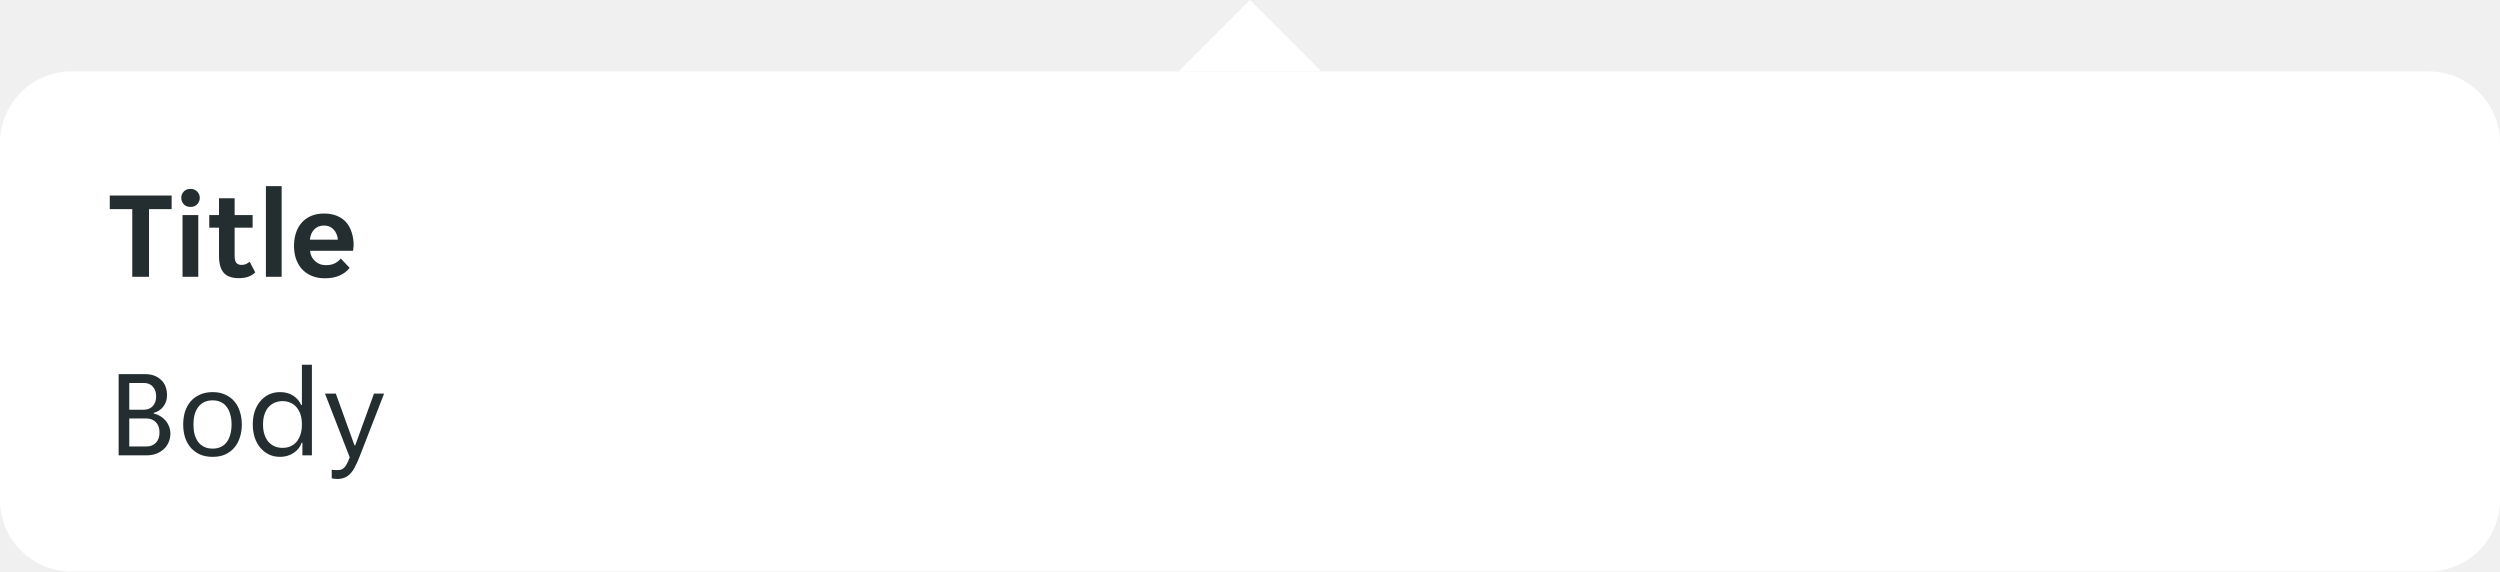
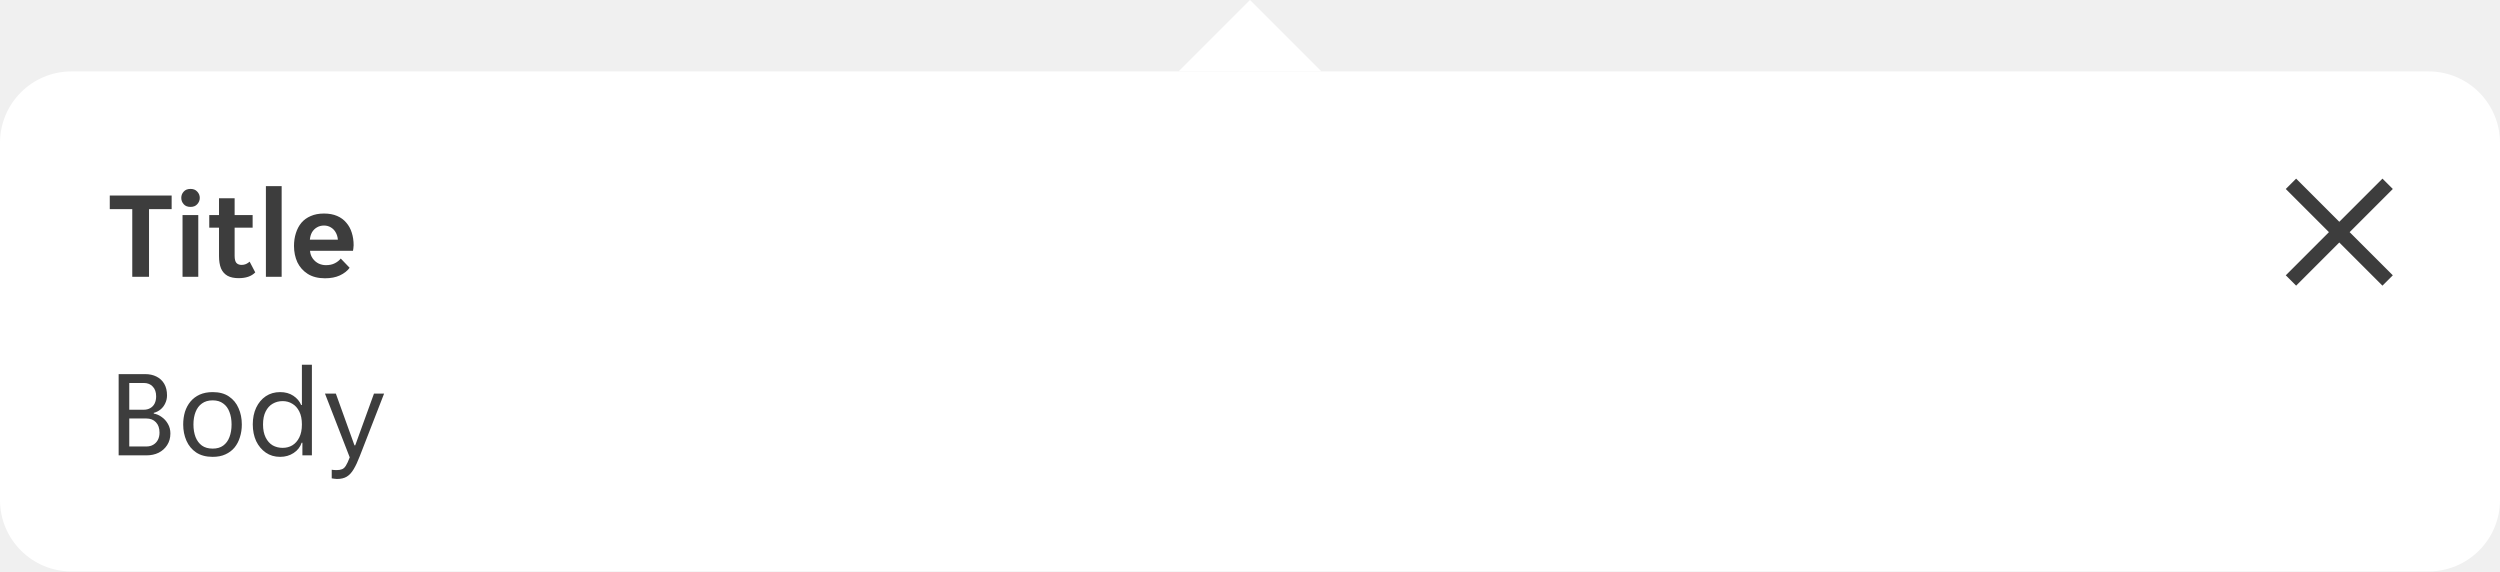
<svg xmlns="http://www.w3.org/2000/svg" width="280" height="64" viewBox="0 0 280 64" fill="none">
-   <g clip-path="url(#clip0_15046_5306)">
+   <g clip-path="url(#clip0_9315_6778)">
    <path d="M140 0L148 8L132 8L140 0Z" fill="white" />
    <path d="M0 16C0 11.582 3.582 8 8 8H272C276.418 8 280 11.582 280 16V56C280 60.418 276.418 64 272 64H8C3.582 64 0 60.418 0 56V16Z" fill="white" />
-     <path d="M14.814 23.426H12.294V21.9H19.224V23.426H16.69V31H14.814V23.426ZM22.375 22.166C22.375 22.427 22.282 22.661 22.096 22.866C21.918 23.071 21.666 23.174 21.34 23.174C21.003 23.174 20.747 23.071 20.57 22.866C20.392 22.661 20.303 22.427 20.303 22.166C20.303 21.895 20.392 21.662 20.57 21.466C20.747 21.261 21.003 21.158 21.34 21.158C21.666 21.158 21.918 21.261 22.096 21.466C22.282 21.662 22.375 21.895 22.375 22.166ZM20.444 24.084H22.207V31H20.444V24.084ZM26.727 31.154C25.961 31.154 25.401 30.949 25.047 30.538C24.701 30.127 24.529 29.507 24.529 28.676V25.498H23.437V24.084H24.529V22.208H26.279V24.084H28.295V25.498H26.279V28.662C26.279 29.026 26.344 29.287 26.475 29.446C26.605 29.595 26.801 29.67 27.063 29.67C27.249 29.67 27.417 29.637 27.567 29.572C27.716 29.497 27.847 29.409 27.959 29.306L28.589 30.51C28.355 30.734 28.089 30.897 27.791 31C27.492 31.103 27.137 31.154 26.727 31.154ZM29.781 20.85H31.545V31H29.781V20.85ZM36.401 31.168C35.822 31.168 35.318 31.075 34.889 30.888C34.459 30.701 34.095 30.445 33.797 30.118C33.507 29.782 33.288 29.395 33.139 28.956C32.998 28.517 32.928 28.046 32.928 27.542C32.928 27.029 32.998 26.553 33.139 26.114C33.279 25.666 33.489 25.283 33.769 24.966C34.048 24.639 34.398 24.383 34.819 24.196C35.239 24.009 35.728 23.916 36.288 23.916C36.849 23.916 37.339 24.005 37.758 24.182C38.178 24.359 38.524 24.607 38.794 24.924C39.065 25.241 39.266 25.619 39.397 26.058C39.536 26.487 39.606 26.959 39.606 27.472C39.606 27.565 39.597 27.673 39.578 27.794C39.569 27.915 39.555 28.013 39.536 28.088H34.721C34.748 28.34 34.814 28.569 34.916 28.774C35.029 28.97 35.164 29.138 35.322 29.278C35.49 29.418 35.672 29.525 35.868 29.6C36.074 29.665 36.284 29.698 36.498 29.698C36.9 29.698 37.236 29.628 37.507 29.488C37.777 29.348 37.996 29.171 38.164 28.956L39.158 29.992C38.897 30.347 38.533 30.631 38.066 30.846C37.6 31.061 37.044 31.168 36.401 31.168ZM36.288 25.26C35.84 25.26 35.477 25.405 35.197 25.694C34.916 25.983 34.753 26.366 34.706 26.842H37.843C37.796 26.366 37.633 25.983 37.352 25.694C37.082 25.405 36.727 25.26 36.288 25.26Z" fill="#242E30" />
-     <path d="M13.288 41.9H16.242C16.979 41.9 17.572 42.11 18.02 42.53C18.477 42.941 18.706 43.524 18.706 44.28C18.706 44.765 18.566 45.185 18.286 45.54C18.015 45.895 17.661 46.128 17.222 46.24V46.324C17.446 46.361 17.67 46.445 17.894 46.576C18.118 46.697 18.319 46.856 18.496 47.052C18.673 47.239 18.813 47.463 18.916 47.724C19.028 47.976 19.084 48.251 19.084 48.55C19.084 48.923 19.014 49.259 18.874 49.558C18.743 49.857 18.557 50.113 18.314 50.328C18.071 50.543 17.787 50.711 17.46 50.832C17.133 50.944 16.779 51 16.396 51H13.288V41.9ZM16.102 45.89C16.522 45.89 16.858 45.755 17.11 45.484C17.362 45.213 17.488 44.849 17.488 44.392C17.488 43.925 17.362 43.561 17.11 43.3C16.867 43.029 16.536 42.894 16.116 42.894H14.478V45.89H16.102ZM16.382 50.006C16.839 50.006 17.199 49.866 17.46 49.586C17.731 49.306 17.866 48.928 17.866 48.452C17.866 47.957 17.731 47.57 17.46 47.29C17.199 47.01 16.839 46.87 16.382 46.87H14.478V50.006H16.382ZM23.822 51.168C23.272 51.168 22.786 51.075 22.366 50.888C21.956 50.692 21.61 50.431 21.33 50.104C21.06 49.777 20.854 49.395 20.714 48.956C20.584 48.517 20.518 48.046 20.518 47.542C20.518 47.038 20.584 46.567 20.714 46.128C20.854 45.689 21.06 45.307 21.33 44.98C21.61 44.653 21.956 44.397 22.366 44.21C22.786 44.014 23.272 43.916 23.822 43.916C24.373 43.916 24.849 44.014 25.25 44.21C25.661 44.397 26.002 44.653 26.272 44.98C26.543 45.307 26.744 45.689 26.874 46.128C27.014 46.567 27.084 47.038 27.084 47.542C27.084 48.046 27.014 48.517 26.874 48.956C26.744 49.395 26.543 49.777 26.272 50.104C26.002 50.431 25.661 50.692 25.25 50.888C24.849 51.075 24.373 51.168 23.822 51.168ZM21.666 47.542C21.666 47.943 21.708 48.312 21.792 48.648C21.886 48.975 22.021 49.259 22.198 49.502C22.376 49.735 22.6 49.917 22.87 50.048C23.141 50.179 23.458 50.244 23.822 50.244C24.177 50.244 24.485 50.179 24.746 50.048C25.017 49.917 25.236 49.735 25.404 49.502C25.582 49.259 25.712 48.975 25.796 48.648C25.89 48.312 25.936 47.943 25.936 47.542C25.936 47.141 25.89 46.777 25.796 46.45C25.712 46.114 25.582 45.829 25.404 45.596C25.236 45.353 25.017 45.167 24.746 45.036C24.485 44.905 24.177 44.84 23.822 44.84C23.458 44.84 23.141 44.905 22.87 45.036C22.6 45.167 22.376 45.353 22.198 45.596C22.021 45.829 21.886 46.114 21.792 46.45C21.708 46.777 21.666 47.141 21.666 47.542ZM31.377 51.168C30.911 51.168 30.491 51.079 30.117 50.902C29.744 50.715 29.422 50.463 29.151 50.146C28.881 49.819 28.671 49.432 28.521 48.984C28.381 48.536 28.311 48.051 28.311 47.528C28.311 47.005 28.381 46.525 28.521 46.086C28.671 45.638 28.881 45.255 29.151 44.938C29.422 44.611 29.744 44.359 30.117 44.182C30.491 44.005 30.911 43.916 31.377 43.916C31.947 43.916 32.437 44.051 32.847 44.322C33.258 44.593 33.552 44.938 33.729 45.358H33.813V40.85H34.933V51H33.869V49.586H33.785C33.701 49.829 33.58 50.048 33.421 50.244C33.272 50.431 33.09 50.594 32.875 50.734C32.67 50.874 32.437 50.981 32.175 51.056C31.923 51.131 31.657 51.168 31.377 51.168ZM31.657 50.16C31.956 50.16 32.236 50.109 32.497 50.006C32.759 49.894 32.987 49.731 33.183 49.516C33.379 49.292 33.533 49.017 33.645 48.69C33.757 48.363 33.813 47.981 33.813 47.542C33.813 47.103 33.757 46.721 33.645 46.394C33.533 46.067 33.379 45.797 33.183 45.582C32.987 45.358 32.759 45.195 32.497 45.092C32.236 44.98 31.956 44.924 31.657 44.924C31.349 44.924 31.06 44.98 30.789 45.092C30.528 45.195 30.295 45.358 30.089 45.582C29.893 45.797 29.739 46.067 29.627 46.394C29.515 46.721 29.459 47.103 29.459 47.542C29.459 47.981 29.515 48.363 29.627 48.69C29.739 49.017 29.893 49.292 30.089 49.516C30.295 49.731 30.528 49.894 30.789 50.006C31.06 50.109 31.349 50.16 31.657 50.16ZM37.741 53.646C37.639 53.646 37.531 53.637 37.419 53.618C37.316 53.609 37.228 53.595 37.153 53.576V52.61C37.2 52.619 37.275 52.629 37.377 52.638C37.489 52.647 37.592 52.652 37.685 52.652C37.872 52.652 38.031 52.638 38.161 52.61C38.292 52.582 38.408 52.517 38.511 52.414C38.623 52.321 38.73 52.176 38.833 51.98C38.936 51.793 39.048 51.541 39.169 51.224L36.397 44.084H37.615L39.701 49.88H39.785L41.885 44.084H43.019L40.303 51.07C40.126 51.527 39.953 51.915 39.785 52.232C39.627 52.559 39.449 52.825 39.253 53.03C39.057 53.245 38.838 53.399 38.595 53.492C38.362 53.595 38.077 53.646 37.741 53.646Z" fill="#242E30" />
+     <path d="M14.814 31V23.426H12.294V21.9H19.224V23.426H16.69V31H14.814ZM20.444 31V24.084H22.207V31H20.444ZM21.34 23.174C21.003 23.174 20.747 23.071 20.57 22.866C20.392 22.661 20.303 22.427 20.303 22.166C20.303 21.895 20.392 21.662 20.57 21.466C20.747 21.261 21.003 21.158 21.34 21.158C21.666 21.158 21.918 21.261 22.096 21.466C22.282 21.662 22.375 21.895 22.375 22.166C22.375 22.427 22.282 22.661 22.096 22.866C21.918 23.071 21.666 23.174 21.34 23.174ZM26.727 31.154C26.223 31.154 25.807 31.065 25.481 30.888C25.154 30.701 24.911 30.426 24.753 30.062C24.603 29.689 24.529 29.227 24.529 28.676V25.498H23.437V24.084H24.529V22.208H26.279V24.084H28.295V25.498H26.279V28.662C26.279 29.026 26.344 29.287 26.475 29.446C26.615 29.595 26.811 29.67 27.063 29.67C27.24 29.67 27.403 29.637 27.553 29.572C27.711 29.497 27.847 29.409 27.959 29.306L28.589 30.51C28.365 30.734 28.099 30.897 27.791 31C27.483 31.103 27.128 31.154 26.727 31.154ZM29.781 31V20.85H31.545V31H29.781ZM36.401 31.168C35.635 31.168 34.991 31.005 34.468 30.678C33.955 30.351 33.568 29.917 33.306 29.376C33.054 28.825 32.928 28.214 32.928 27.542C32.928 27.029 32.998 26.553 33.139 26.114C33.279 25.666 33.484 25.279 33.755 24.952C34.035 24.625 34.385 24.373 34.804 24.196C35.224 24.009 35.719 23.916 36.288 23.916C36.849 23.916 37.334 24.005 37.745 24.182C38.164 24.359 38.51 24.611 38.781 24.938C39.06 25.255 39.266 25.629 39.397 26.058C39.536 26.487 39.606 26.959 39.606 27.472C39.606 27.565 39.597 27.677 39.578 27.808C39.569 27.929 39.555 28.023 39.536 28.088H34.721C34.748 28.424 34.851 28.713 35.029 28.956C35.206 29.199 35.425 29.385 35.687 29.516C35.948 29.637 36.218 29.698 36.498 29.698C36.891 29.698 37.222 29.628 37.492 29.488C37.773 29.348 37.996 29.171 38.164 28.956L39.158 29.992C38.907 30.337 38.542 30.622 38.066 30.846C37.6 31.061 37.044 31.168 36.401 31.168ZM36.288 25.26C35.99 25.26 35.724 25.33 35.49 25.47C35.267 25.601 35.084 25.783 34.944 26.016C34.814 26.249 34.734 26.525 34.706 26.842H37.843C37.815 26.525 37.73 26.249 37.59 26.016C37.46 25.783 37.282 25.601 37.059 25.47C36.834 25.33 36.578 25.26 36.288 25.26Z" fill="black" fill-opacity="0.76" />
+     <path d="M13.288 51V41.9H16.242C16.737 41.9 17.166 41.993 17.53 42.18C17.903 42.367 18.193 42.637 18.398 42.992C18.603 43.347 18.706 43.776 18.706 44.28C18.706 44.597 18.641 44.891 18.51 45.162C18.389 45.433 18.216 45.661 17.992 45.848C17.768 46.035 17.511 46.165 17.222 46.24V46.324C17.53 46.371 17.824 46.497 18.104 46.702C18.393 46.898 18.627 47.155 18.804 47.472C18.991 47.789 19.084 48.149 19.084 48.55C19.084 49.045 18.963 49.479 18.72 49.852C18.487 50.216 18.169 50.501 17.768 50.706C17.367 50.902 16.909 51 16.396 51H13.288ZM14.478 45.89H16.102C16.382 45.89 16.625 45.829 16.83 45.708C17.045 45.587 17.208 45.414 17.32 45.19C17.432 44.957 17.488 44.691 17.488 44.392C17.488 43.925 17.362 43.561 17.11 43.3C16.858 43.029 16.527 42.894 16.116 42.894H14.478V45.89ZM14.478 50.006H16.382C16.69 50.006 16.951 49.941 17.166 49.81C17.39 49.679 17.563 49.497 17.684 49.264C17.805 49.031 17.866 48.76 17.866 48.452C17.866 47.957 17.731 47.57 17.46 47.29C17.199 47.01 16.839 46.87 16.382 46.87H14.478V50.006ZM23.822 51.168C23.085 51.168 22.469 51.005 21.974 50.678C21.489 50.351 21.125 49.913 20.882 49.362C20.64 48.811 20.518 48.205 20.518 47.542C20.518 47.038 20.584 46.567 20.714 46.128C20.854 45.689 21.06 45.307 21.33 44.98C21.61 44.644 21.956 44.383 22.366 44.196C22.786 44.009 23.272 43.916 23.822 43.916C24.56 43.916 25.166 44.079 25.642 44.406C26.128 44.733 26.487 45.171 26.72 45.722C26.963 46.263 27.084 46.87 27.084 47.542C27.084 48.046 27.014 48.517 26.874 48.956C26.744 49.395 26.543 49.782 26.272 50.118C26.002 50.445 25.661 50.701 25.25 50.888C24.849 51.075 24.373 51.168 23.822 51.168ZM21.666 47.542C21.666 48.074 21.746 48.545 21.904 48.956C22.063 49.357 22.301 49.675 22.618 49.908C22.936 50.132 23.337 50.244 23.822 50.244C24.298 50.244 24.69 50.132 24.998 49.908C25.316 49.675 25.549 49.357 25.698 48.956C25.857 48.545 25.936 48.074 25.936 47.542C25.936 47.01 25.857 46.543 25.698 46.142C25.549 45.731 25.316 45.414 24.998 45.19C24.69 44.957 24.298 44.84 23.822 44.84C23.337 44.84 22.936 44.957 22.618 45.19C22.301 45.414 22.063 45.731 21.904 46.142C21.746 46.543 21.666 47.01 21.666 47.542ZM31.377 51.168C30.761 51.168 30.225 51.009 29.767 50.692C29.31 50.375 28.951 49.945 28.689 49.404C28.437 48.853 28.311 48.228 28.311 47.528C28.311 46.828 28.437 46.207 28.689 45.666C28.951 45.115 29.31 44.686 29.767 44.378C30.225 44.07 30.761 43.916 31.377 43.916C31.947 43.916 32.437 44.051 32.847 44.322C33.258 44.593 33.552 44.938 33.729 45.358H33.813V40.85H34.933V51H33.869V49.586H33.785C33.627 50.062 33.328 50.445 32.889 50.734C32.451 51.023 31.947 51.168 31.377 51.168ZM31.657 50.16C32.059 50.16 32.418 50.067 32.735 49.88C33.062 49.684 33.323 49.39 33.519 48.998C33.715 48.606 33.813 48.121 33.813 47.542C33.813 46.954 33.715 46.469 33.519 46.086C33.323 45.694 33.062 45.405 32.735 45.218C32.418 45.022 32.059 44.924 31.657 44.924C31.247 44.924 30.873 45.022 30.537 45.218C30.211 45.405 29.949 45.694 29.753 46.086C29.557 46.469 29.459 46.954 29.459 47.542C29.459 48.121 29.557 48.606 29.753 48.998C29.949 49.39 30.211 49.684 30.537 49.88C30.873 50.067 31.247 50.16 31.657 50.16ZM37.741 53.646C37.648 53.646 37.545 53.637 37.433 53.618C37.321 53.609 37.228 53.595 37.153 53.576V52.61C37.2 52.619 37.275 52.629 37.377 52.638C37.489 52.647 37.592 52.652 37.685 52.652C37.937 52.652 38.142 52.619 38.301 52.554C38.46 52.498 38.605 52.367 38.735 52.162C38.866 51.957 39.011 51.644 39.169 51.224L36.397 44.084H37.615L39.701 49.88H39.785L41.885 44.084H43.019L40.303 51.07C40.07 51.677 39.841 52.167 39.617 52.54C39.393 52.923 39.136 53.203 38.847 53.38C38.558 53.557 38.189 53.646 37.741 53.646Z" fill="black" fill-opacity="0.76" />
+     <path d="M266.834 20.006L262 24.841L257.166 20.006L256.006 21.166L260.841 26L256.006 30.834L257.166 31.994L262 27.159L266.834 31.994L267.994 30.834L263.159 26L267.994 21.166L266.834 20.006Z" fill="black" fill-opacity="0.76" />
  </g>
  <defs>
-     <clipPath id="clip0_15046_5306">
+     <clipPath id="clip0_9315_6778">
      <rect width="280" height="64" fill="white" />
    </clipPath>
  </defs>
</svg>
